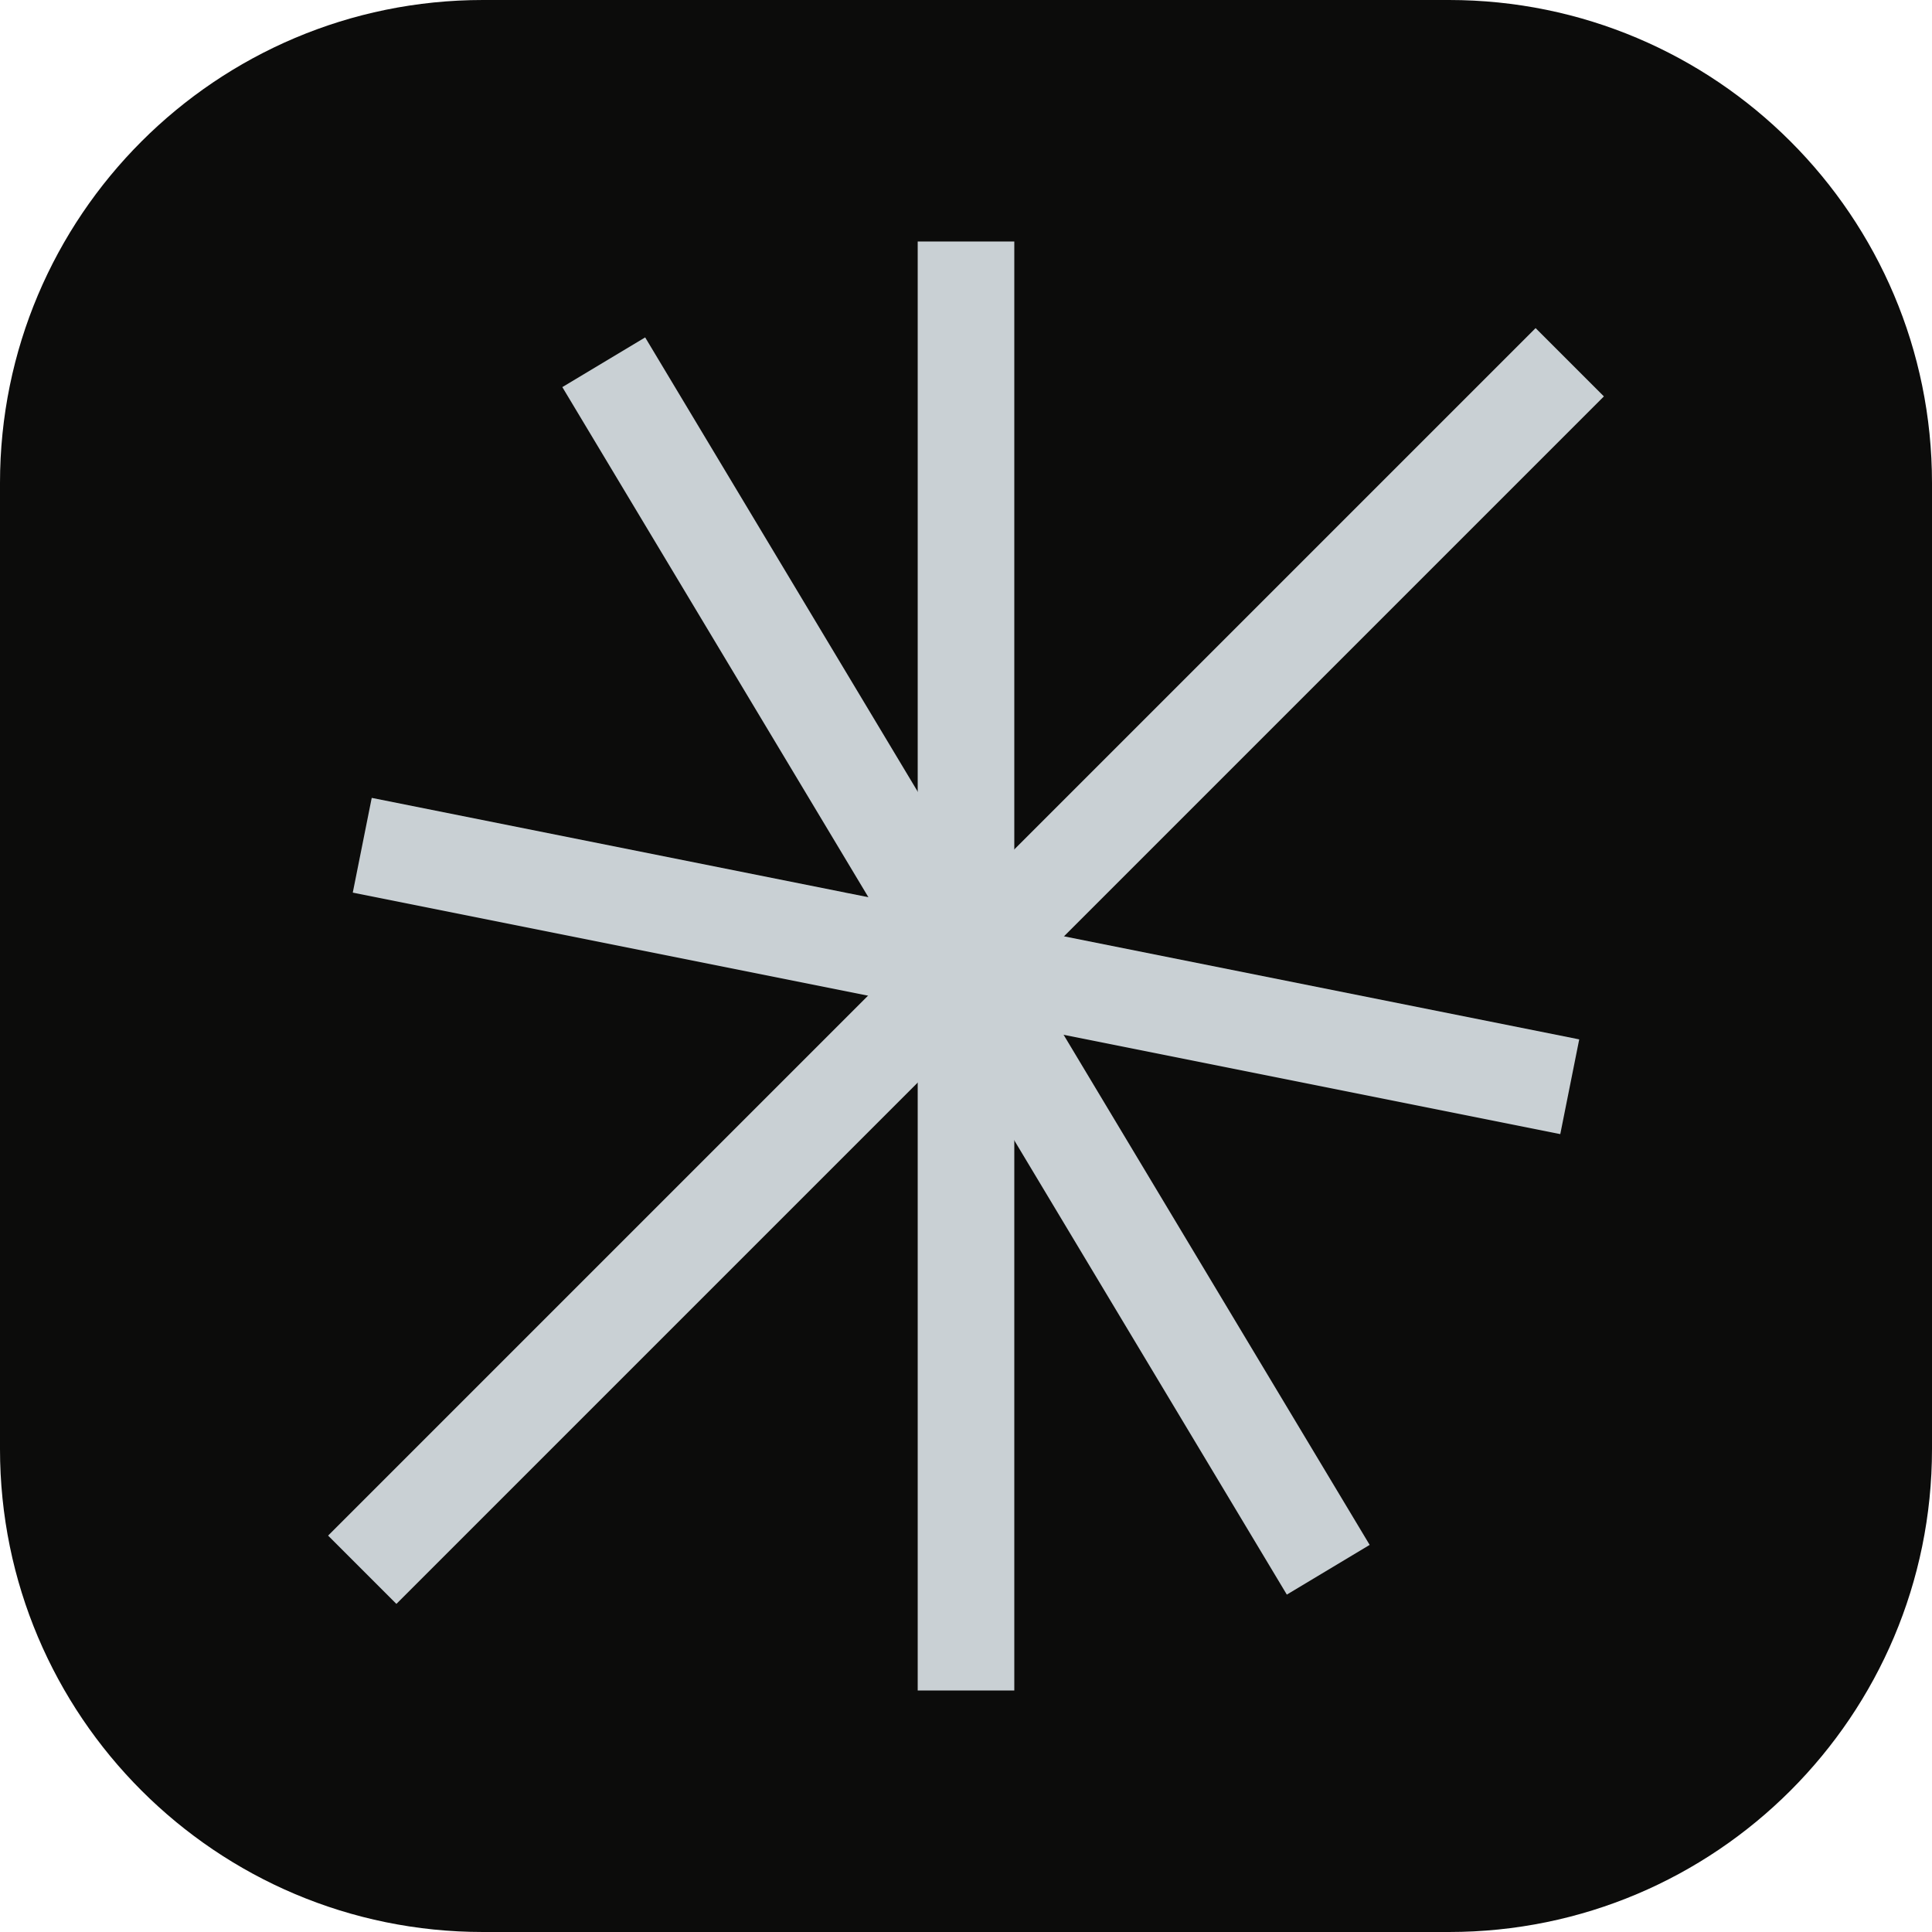
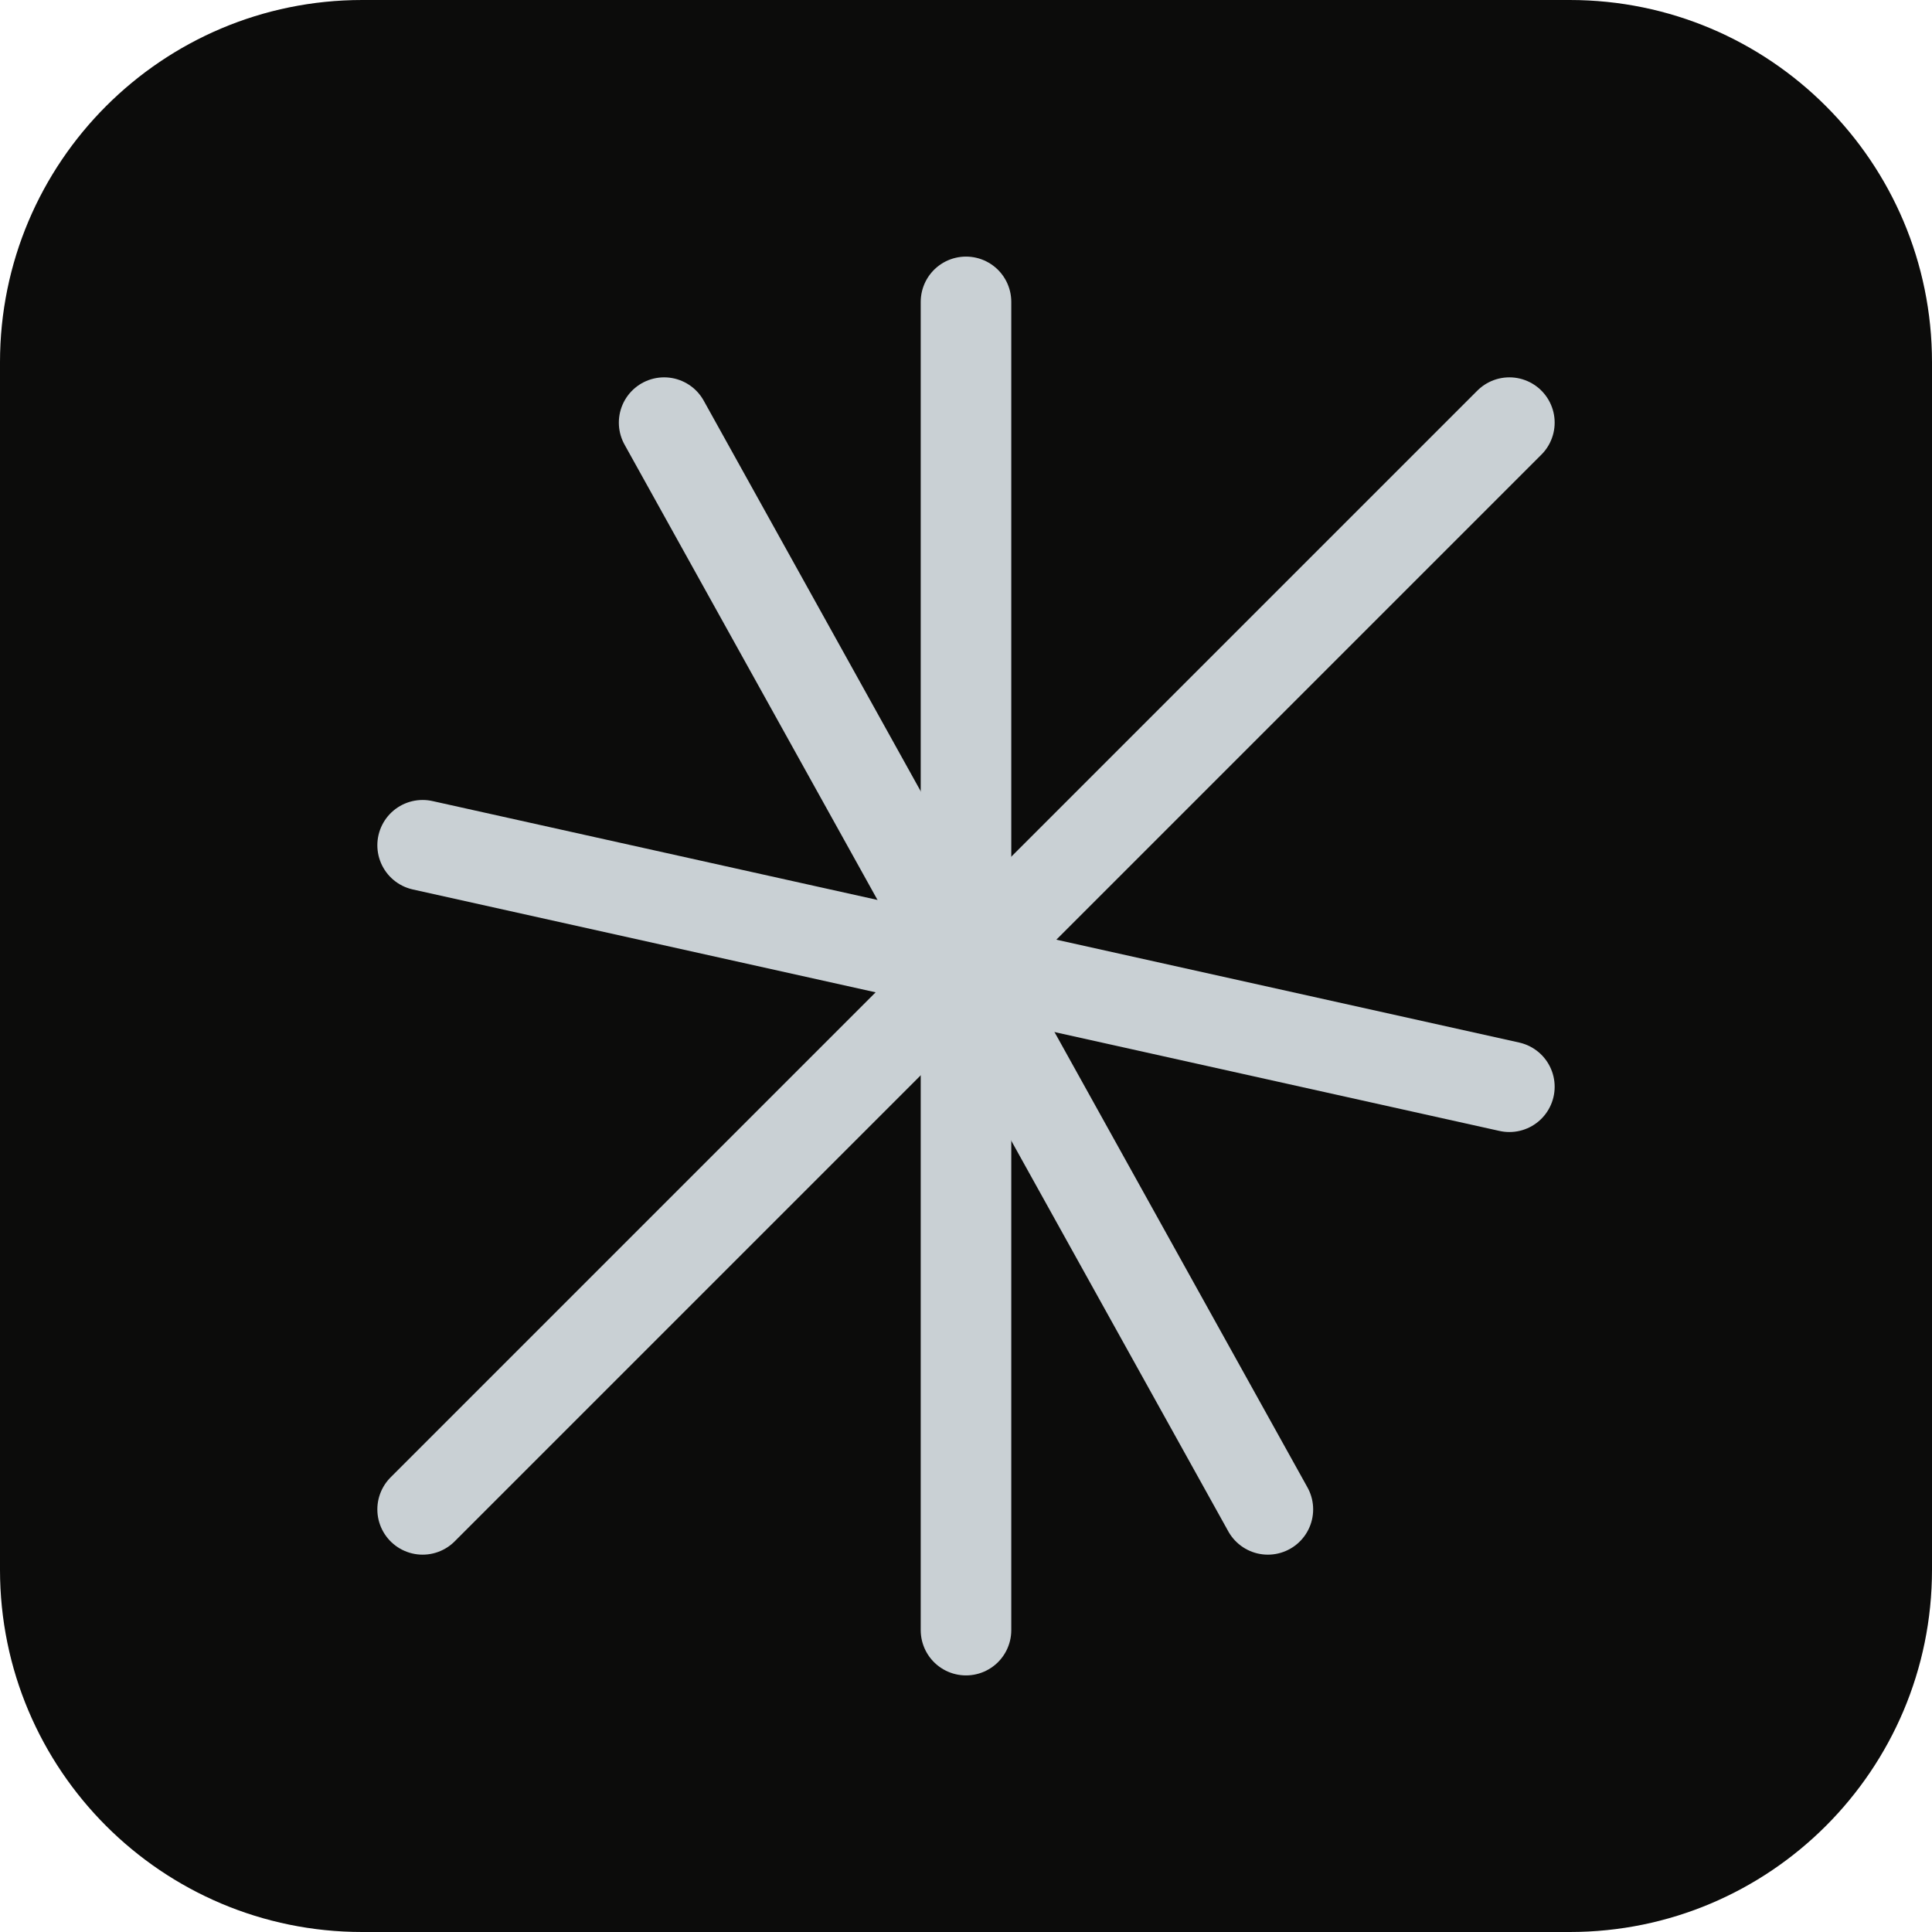
<svg xmlns="http://www.w3.org/2000/svg" viewBox="0 0 32 32" fill="none">
-   <rect width="32" height="32" rx="8" fill="#0c0c0b" />
-   <path d="M6 26 L26 6" stroke="#c9d0d4" stroke-width="1.6" />
-   <path d="M10 6 L22 26" stroke="#c9d0d4" stroke-width="1.6" />
-   <path d="M26 18 L6 14" stroke="#c9d0d4" stroke-width="1.6" />
-   <path d="M16 4 L16 28" stroke="#c9d0d4" stroke-width="1.6" />
+   <rect width="32" height="32" rx="6" fill="#0c0c0b" />
+   <g stroke="#c9d0d4" stroke-width="1.5" stroke-linecap="round">
+     <path d="M7 25 L25 7" />
+     <path d="M11 7 L21 25" />
+     <path d="M25 18 L7 14" />
+     <path d="M16 5 L16 27" />
+   </g>
</svg>
